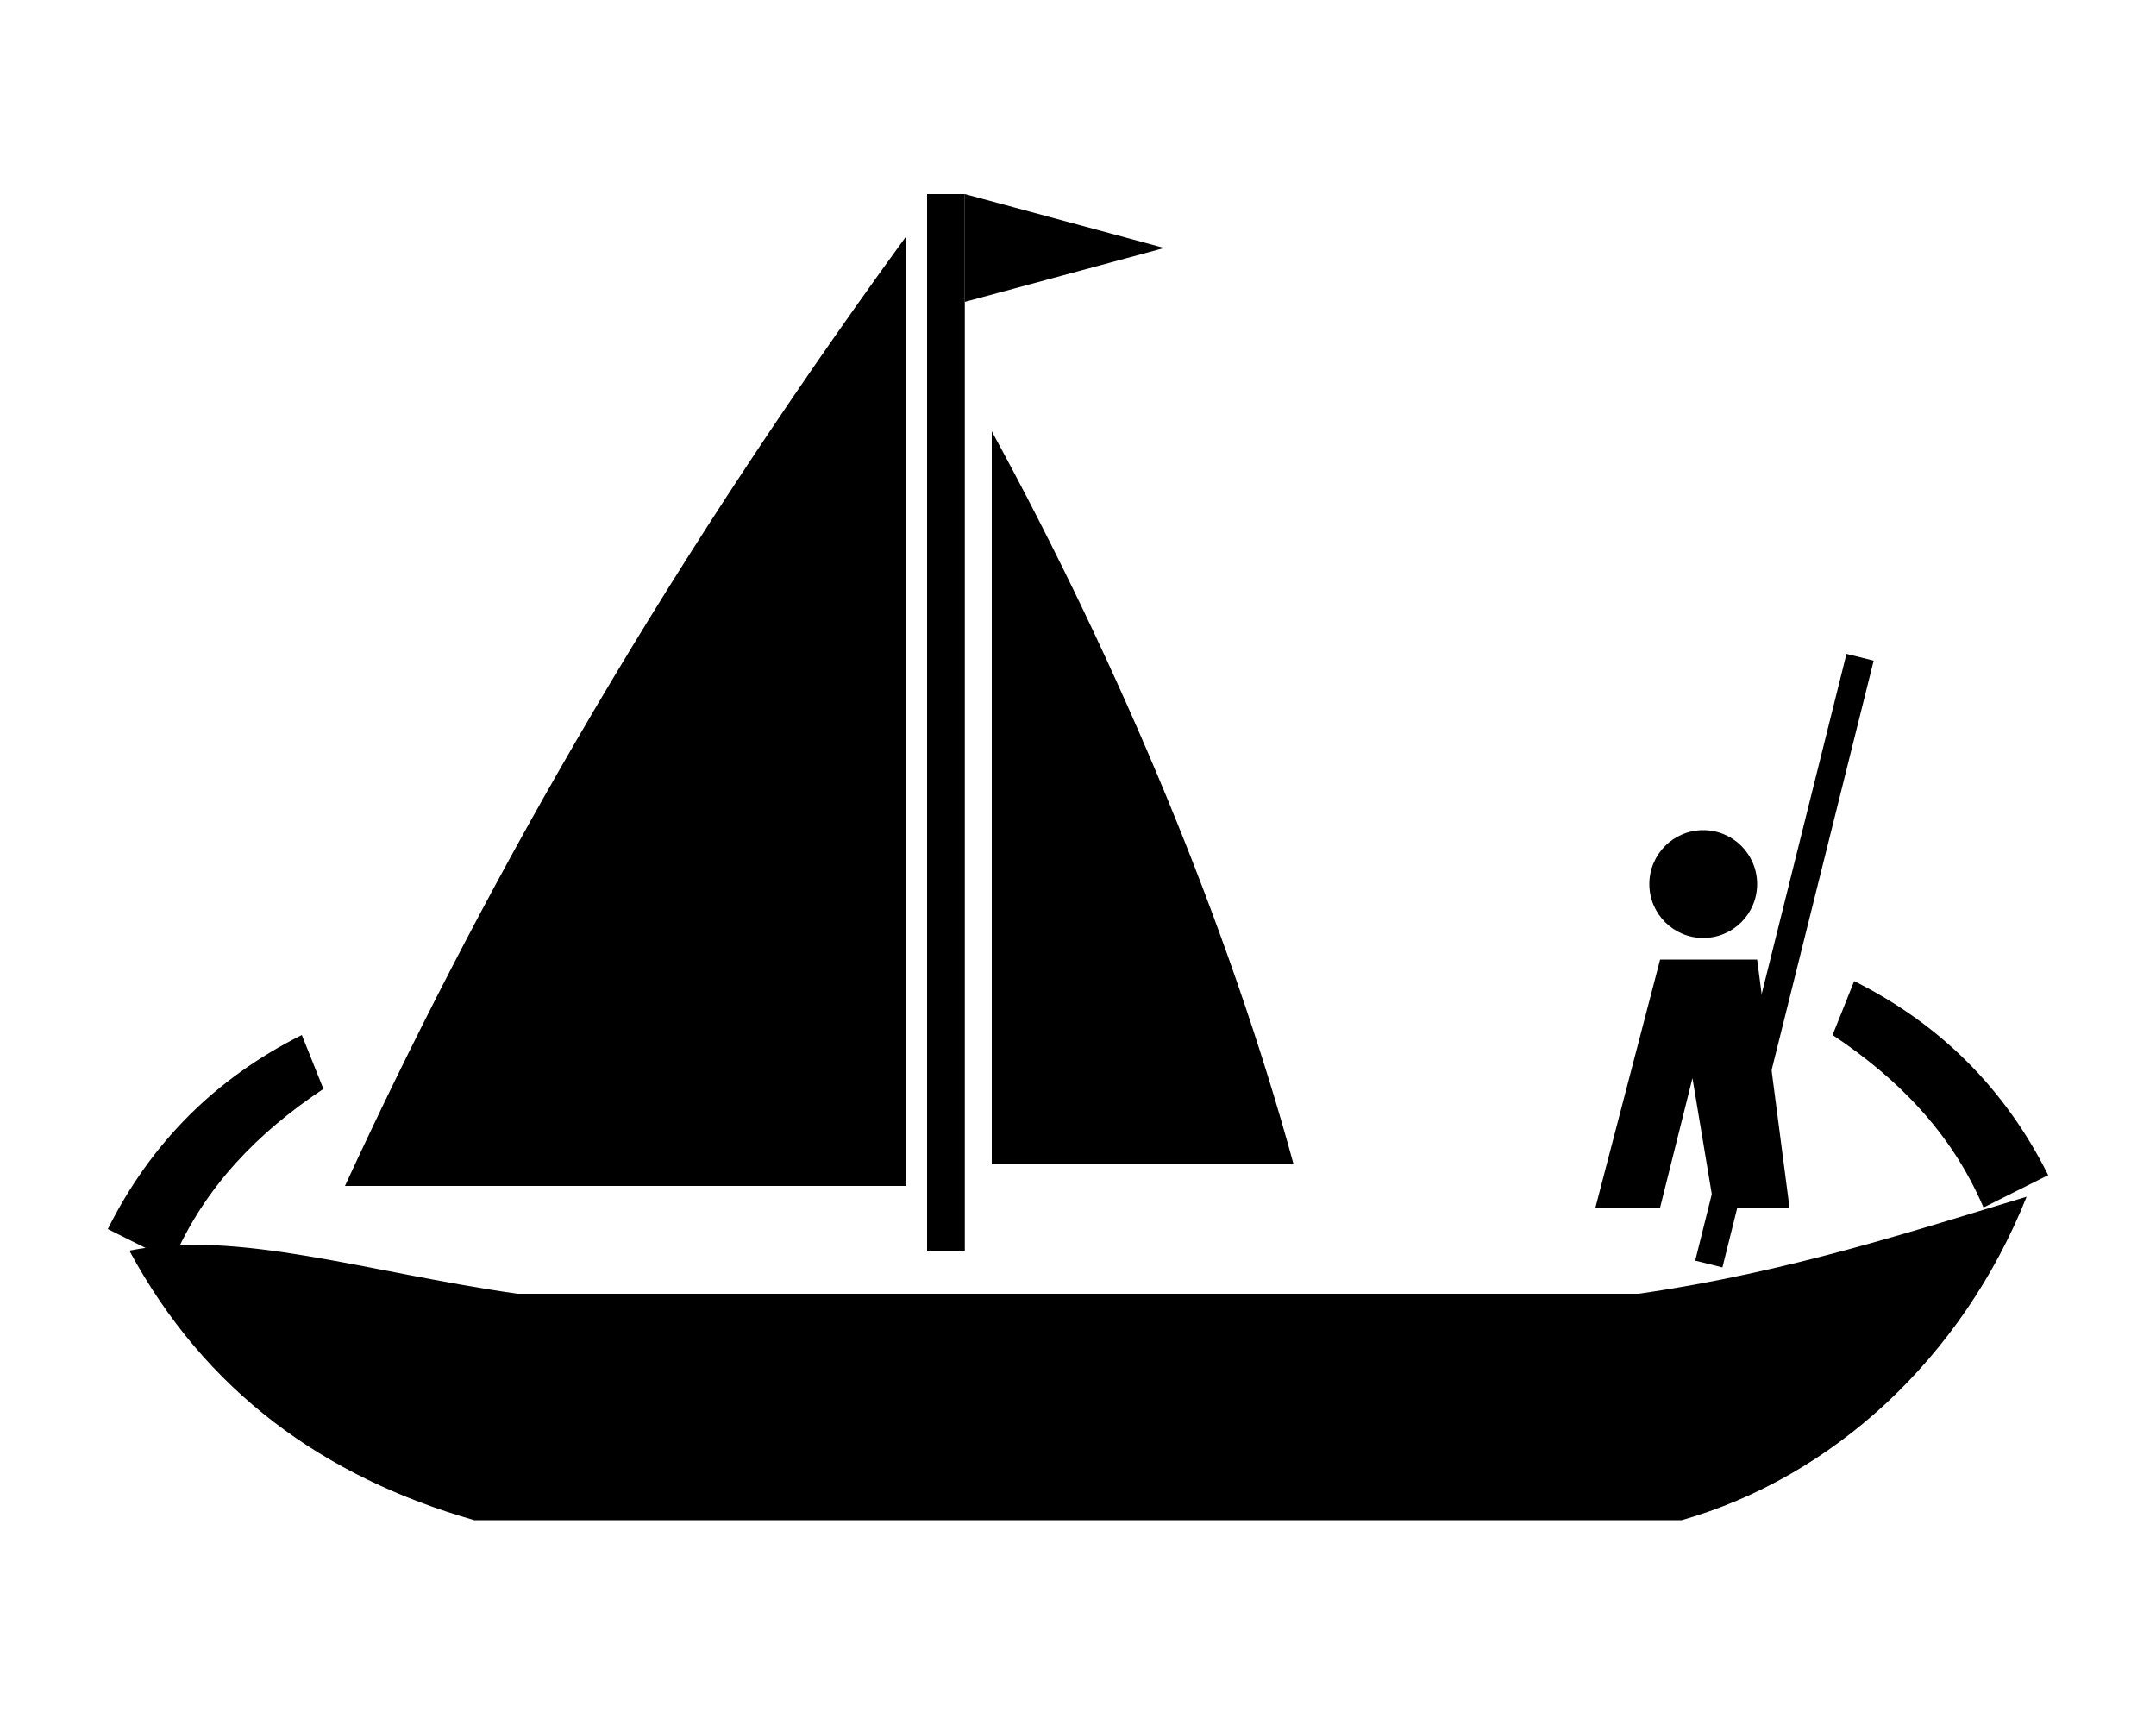
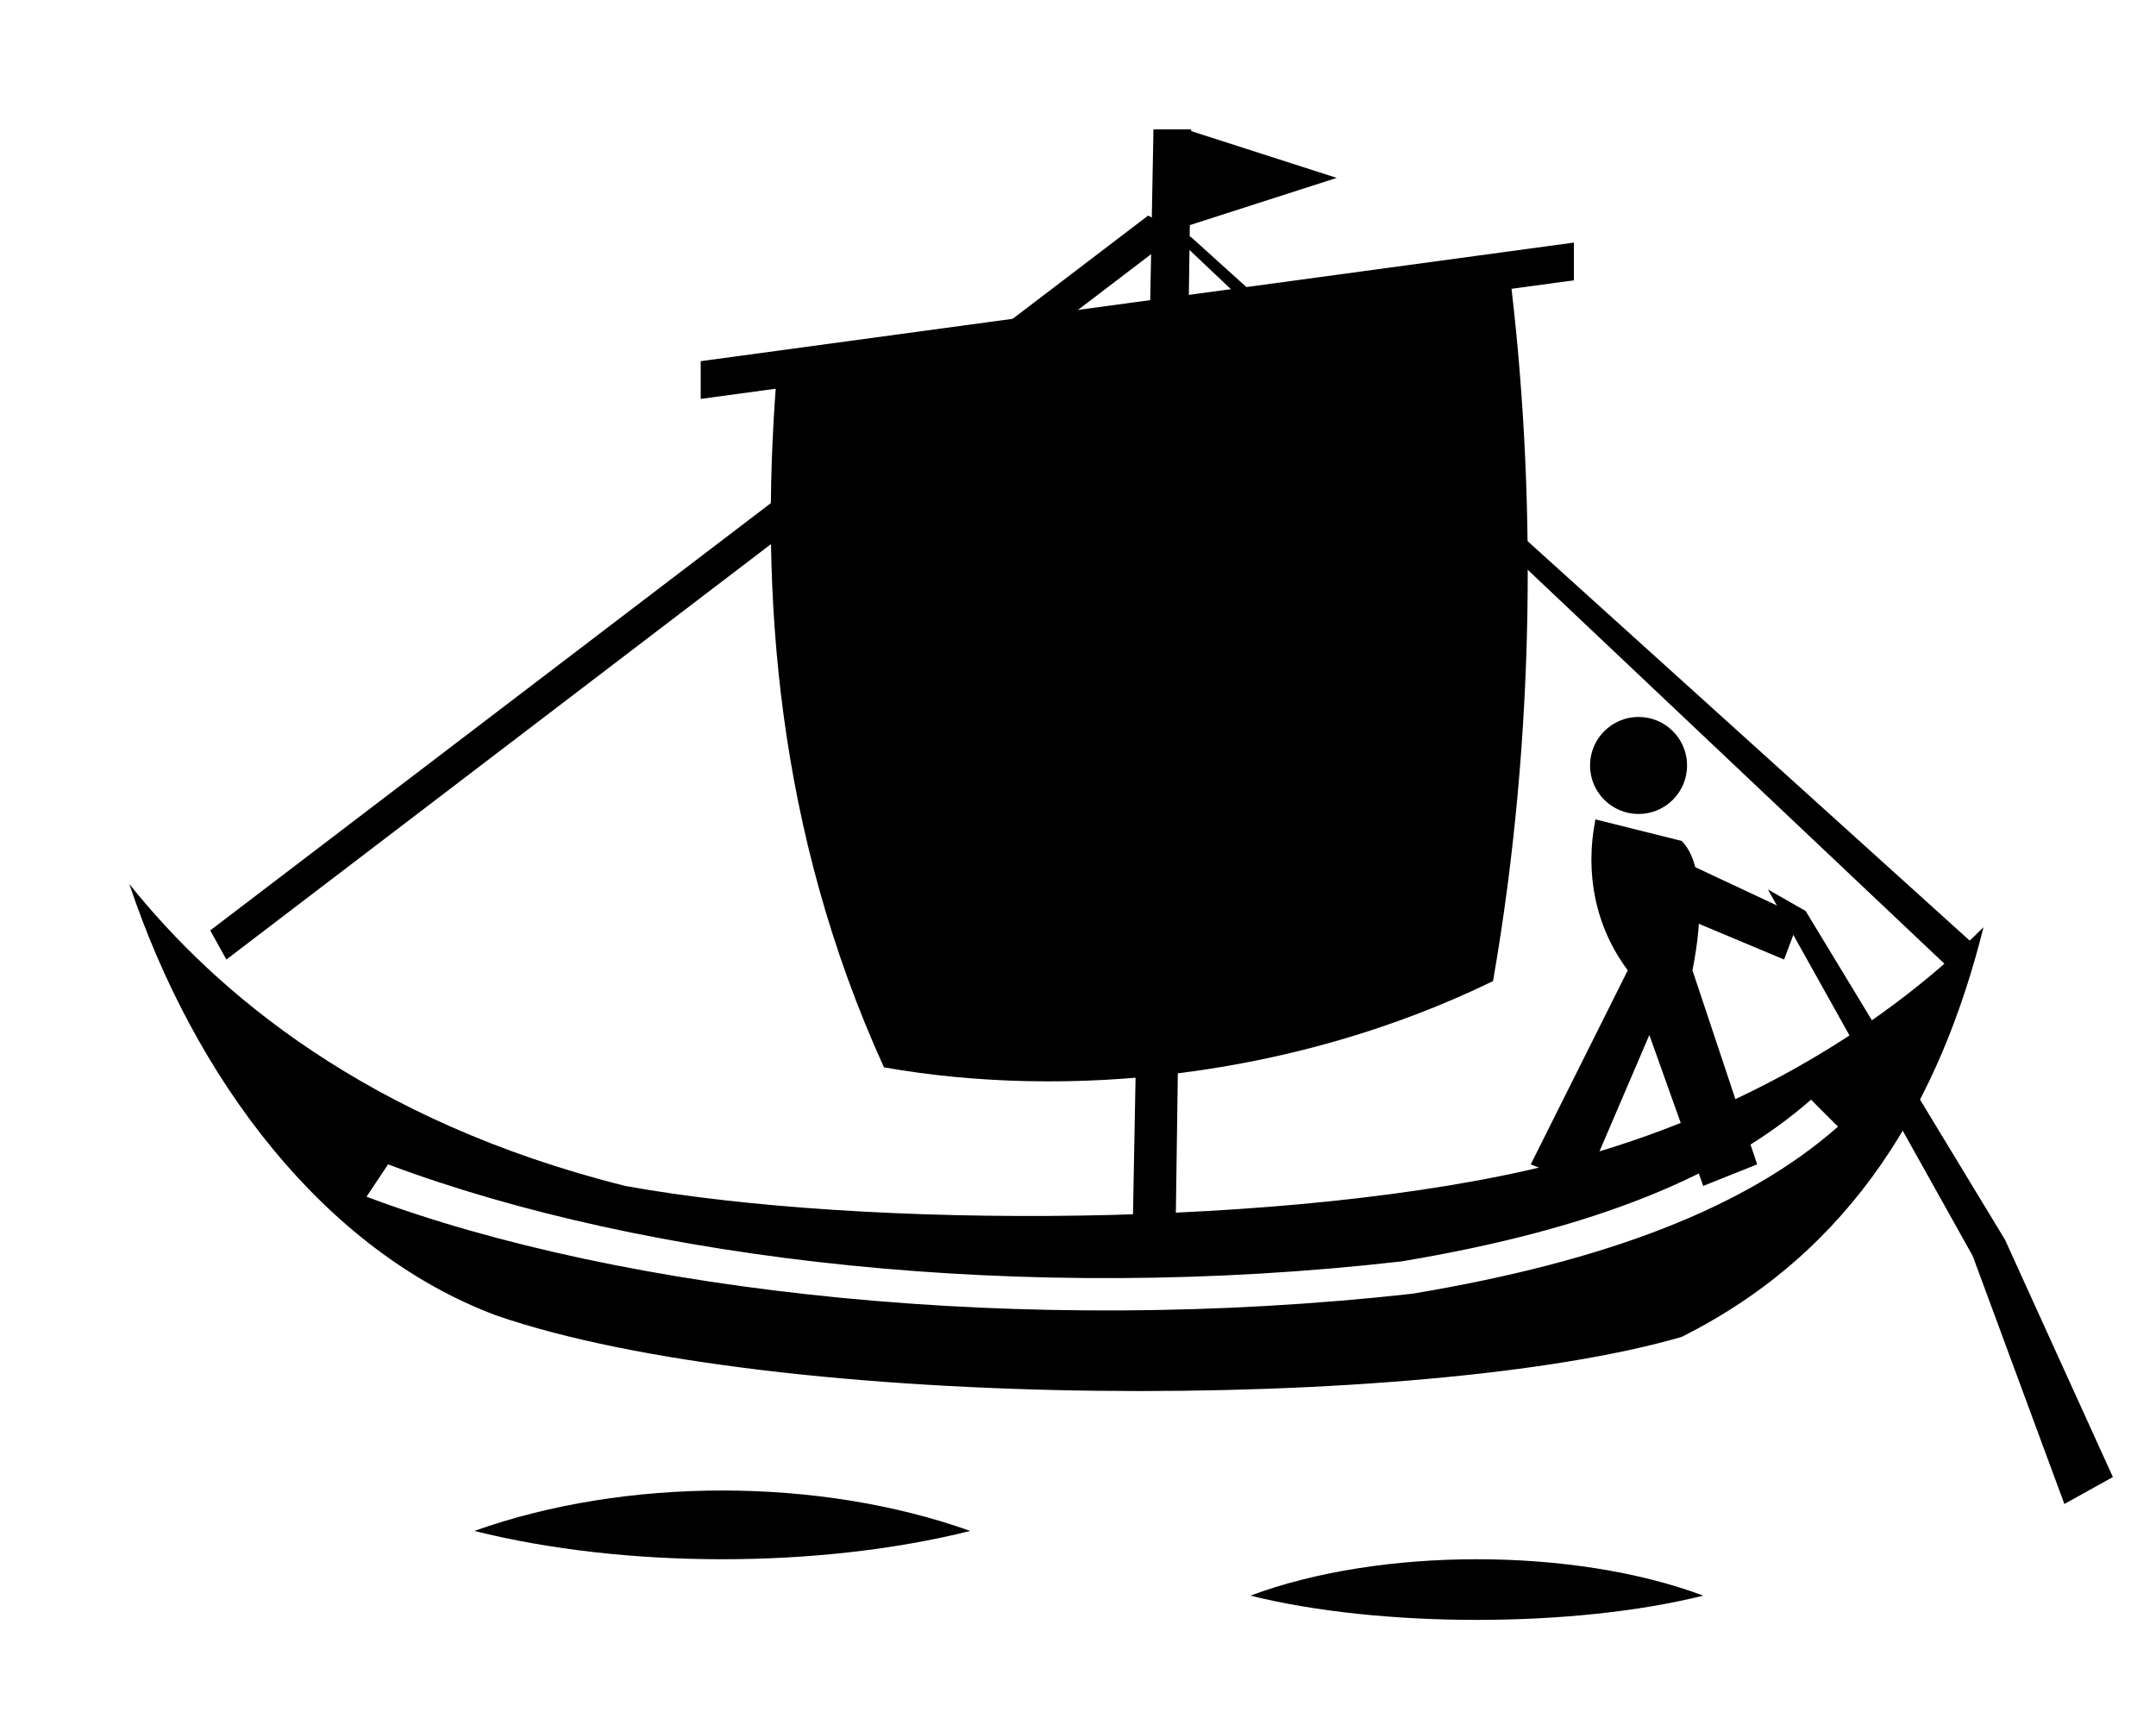
<svg xmlns="http://www.w3.org/2000/svg" viewBox="0 0 200 160">
-   <rect x="86" y="18" width="3.5" height="98" fill="#000" />
-   <path d="M84 22 C60 55 44 84 32 110 L84 110 Z" fill="#000" />
-   <path d="M92 40 C104 62 114 86 120 108 L92 108 Z" fill="#000" />
-   <path d="M89.5 18 L108 23 L89.5 28 Z" fill="#000" />
-   <path d="M12 116 C22 114 34 118 48 120 L152 120 C166 118 178 114 188 111            C182 126 170 137 156 141 L44 141 C30 137 19 129 12 116 Z" fill="#000" />
-   <path d="M10 114 C14 106 20 100 28 96 L30 101 C24 105 19 110 16 117 Z" fill="#000" />
-   <path d="M190 109 C186 101 180 95 172 91 L170 96 C176 100 181 105 184 112 Z" fill="#000" />
-   <circle cx="158" cy="82" r="5" fill="#000" />
-   <path d="M154 89 L163 89 L166 112 L159 112 L157 100 L154 112 L148 112 Z" fill="#000" />
-   <rect x="164" y="60" width="2.6" height="58" fill="#000" transform="rotate(14 165 90)" />
+   <path fill-rule="evenodd" fill="#000" d="M12 82 C20 92 34 104 58 110 C80 114 120 114 144 108 C160 104 174 96 184 86 C180 102 172 116 156 124 C132 131 72 131 46 122 C30 116 18 100 12 82 Z M36 108 C60 117 95 121 130 117 C148 114 160 109 168 102 L170.5 104.5 C162 112 149 117 131 120 C95 124 58 120 34 111 Z" />
+   <polygon fill="#000" points="105,118 109,118 110.5,12 107,12" />
+   <polygon fill="#000" points="65,33.5 146,22.5 146,26 65,37" />
+   <path fill="#000" d="M72 35.5 L140 25 C142.5 45 142.5 68 138.5 91 C120 100 99 102 82 99 C72 77 70.5 55 72 35.5 Z" />
+   <polygon fill="#000" points="106.5,20 109.5,21.5 21,89 19.5,86.3" />
+   <polygon fill="#000" points="107.5,20.5 110.5,22 183,87.5 180.7,89.7" />
+   <path fill="#000" d="M110 12 L124 16.5 L110 21 Z" />
+   <circle fill="#000" cx="152" cy="71" r="4.5" />
+   <path fill="#000" d="M148 76 C147 81 148 86 151 90 L142 108 L147 110 L153 96 L158 110 L163 108 L157 90 C158 85 158 80 156 78 Z" />
+   <polygon fill="#000" points="151,77.5 167,85 165.5,89 150,82.5" />
+   <polygon fill="#000" points="164,82.5 167.5,84.5 186,115 196,137 191.5,139.5 183,116.5" />
+   <path fill="#000" d="M44 142 C58 137 76 137 90 142 C76 145.5 58 145.5 44 142 Z" />
+   <path fill="#000" d="M116 148 C128 143.5 146 143.5 158 148 C146 151 128 151 116 148 Z" />
</svg>
